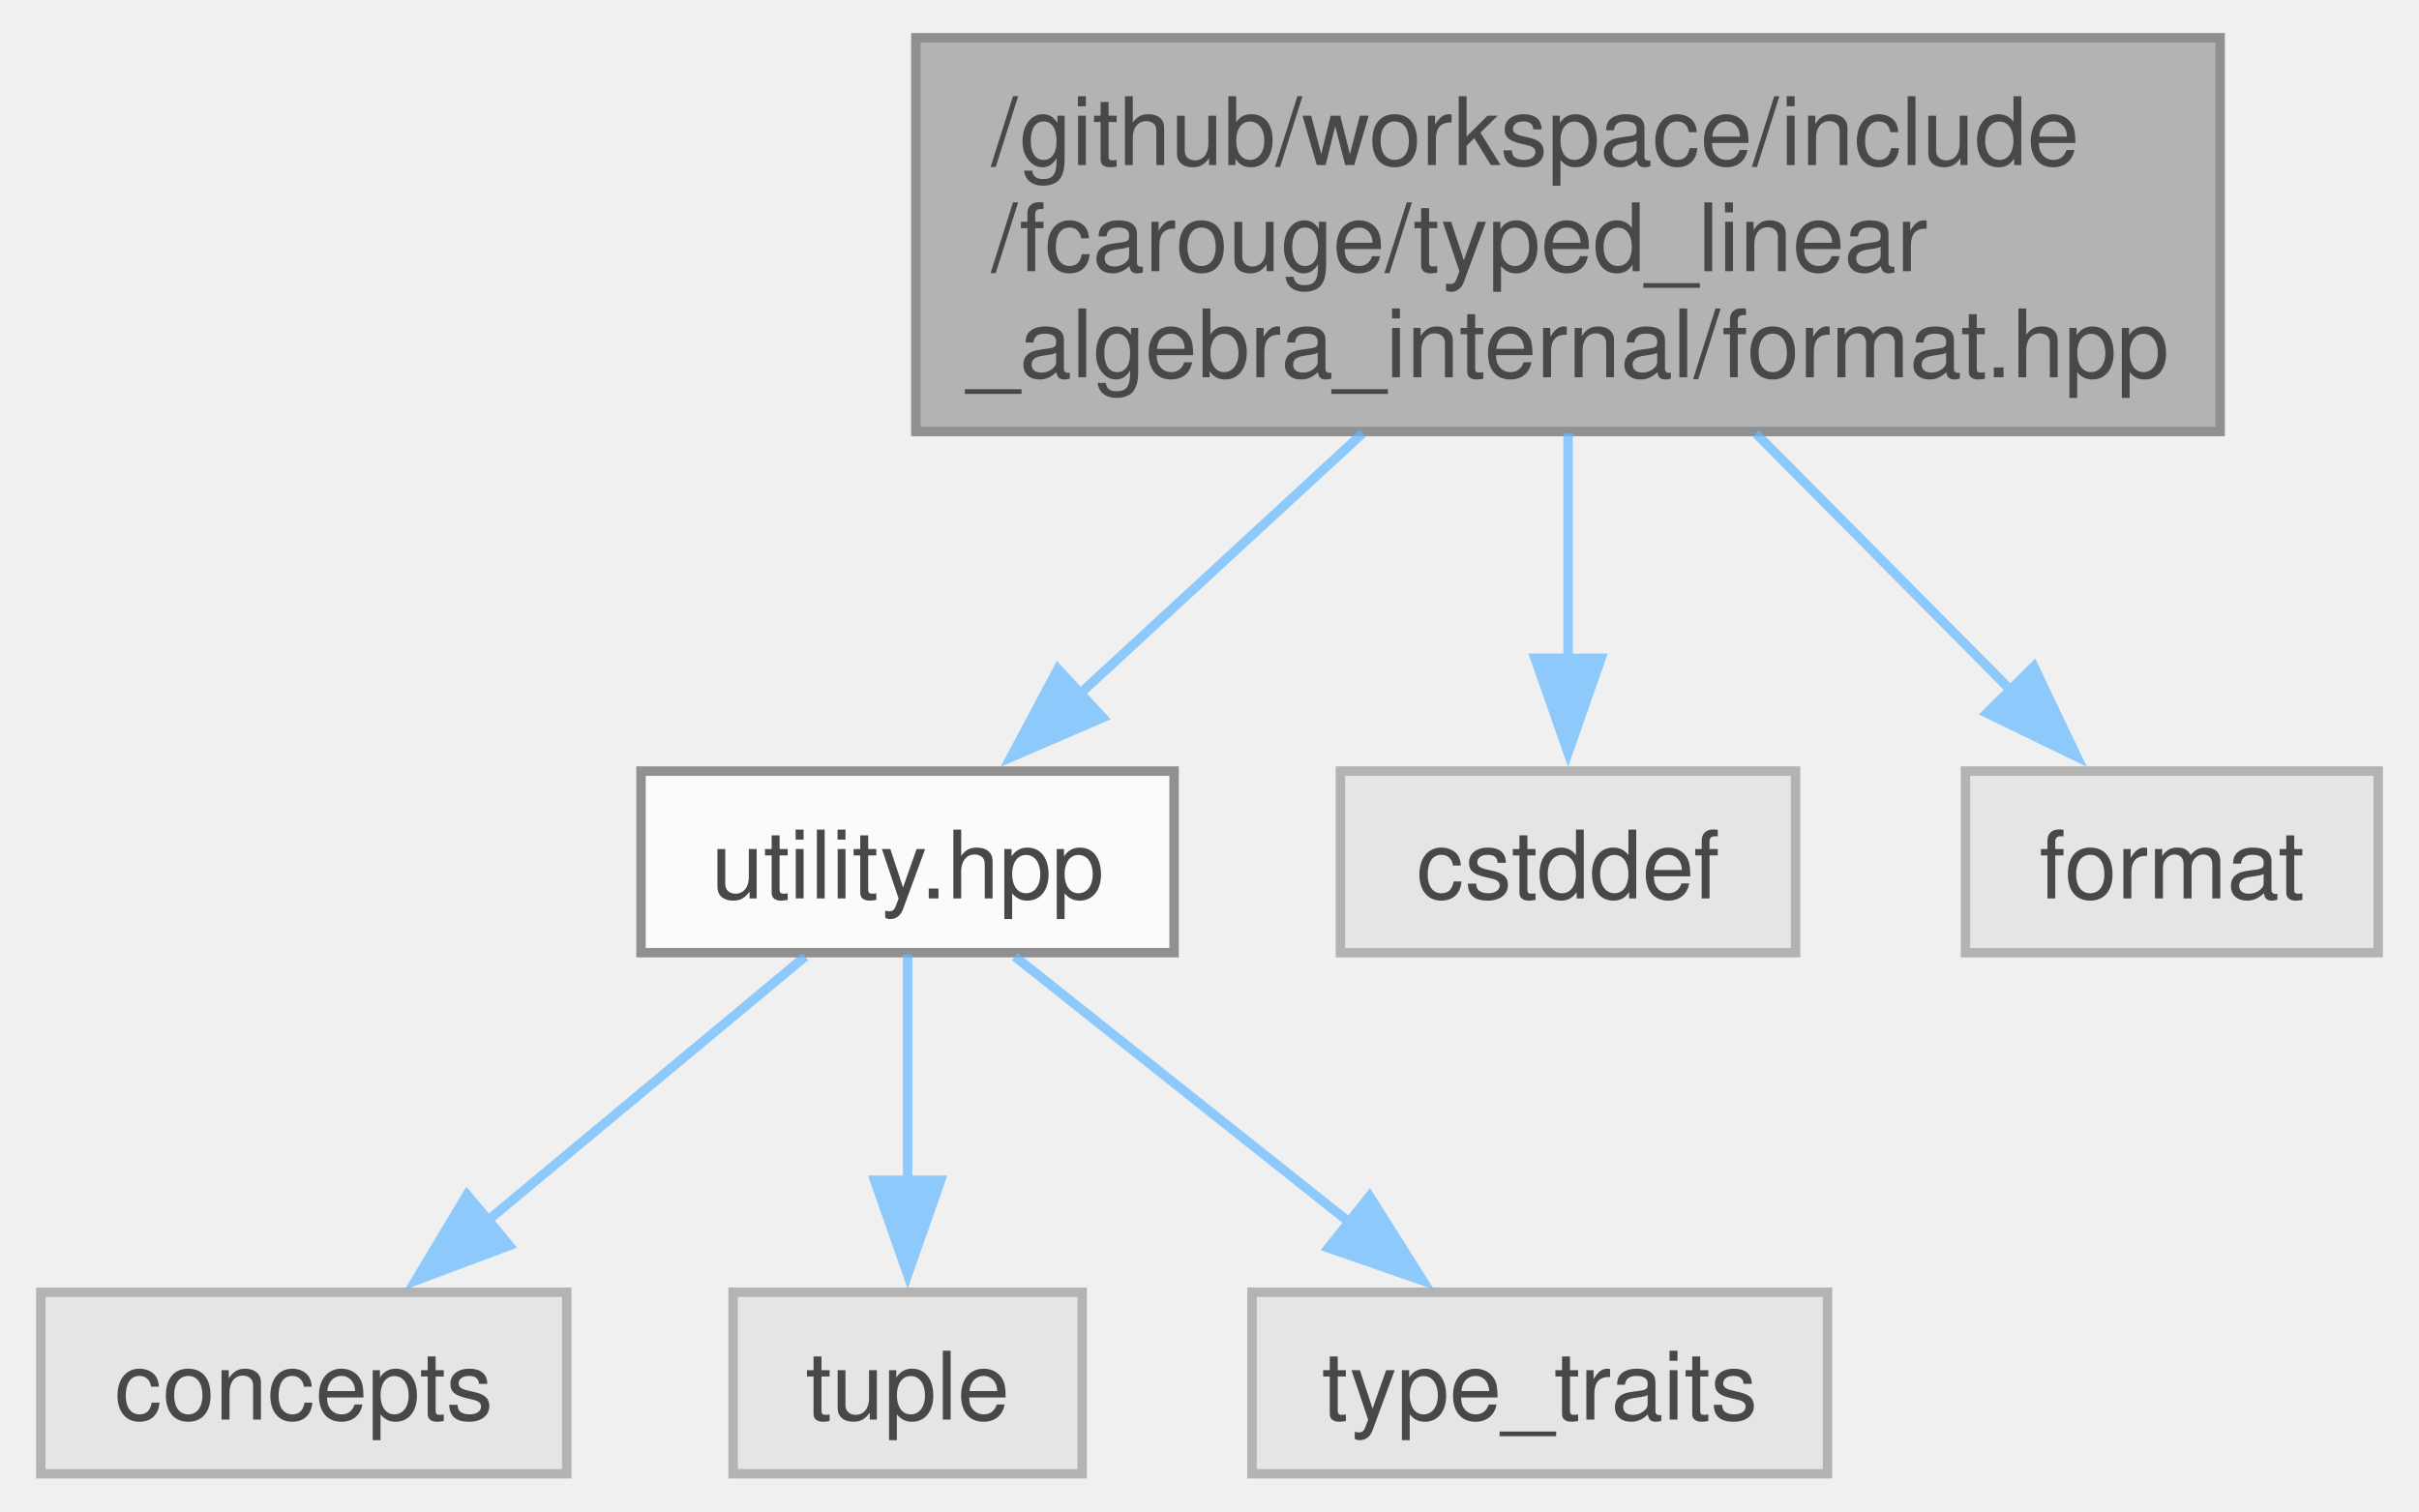
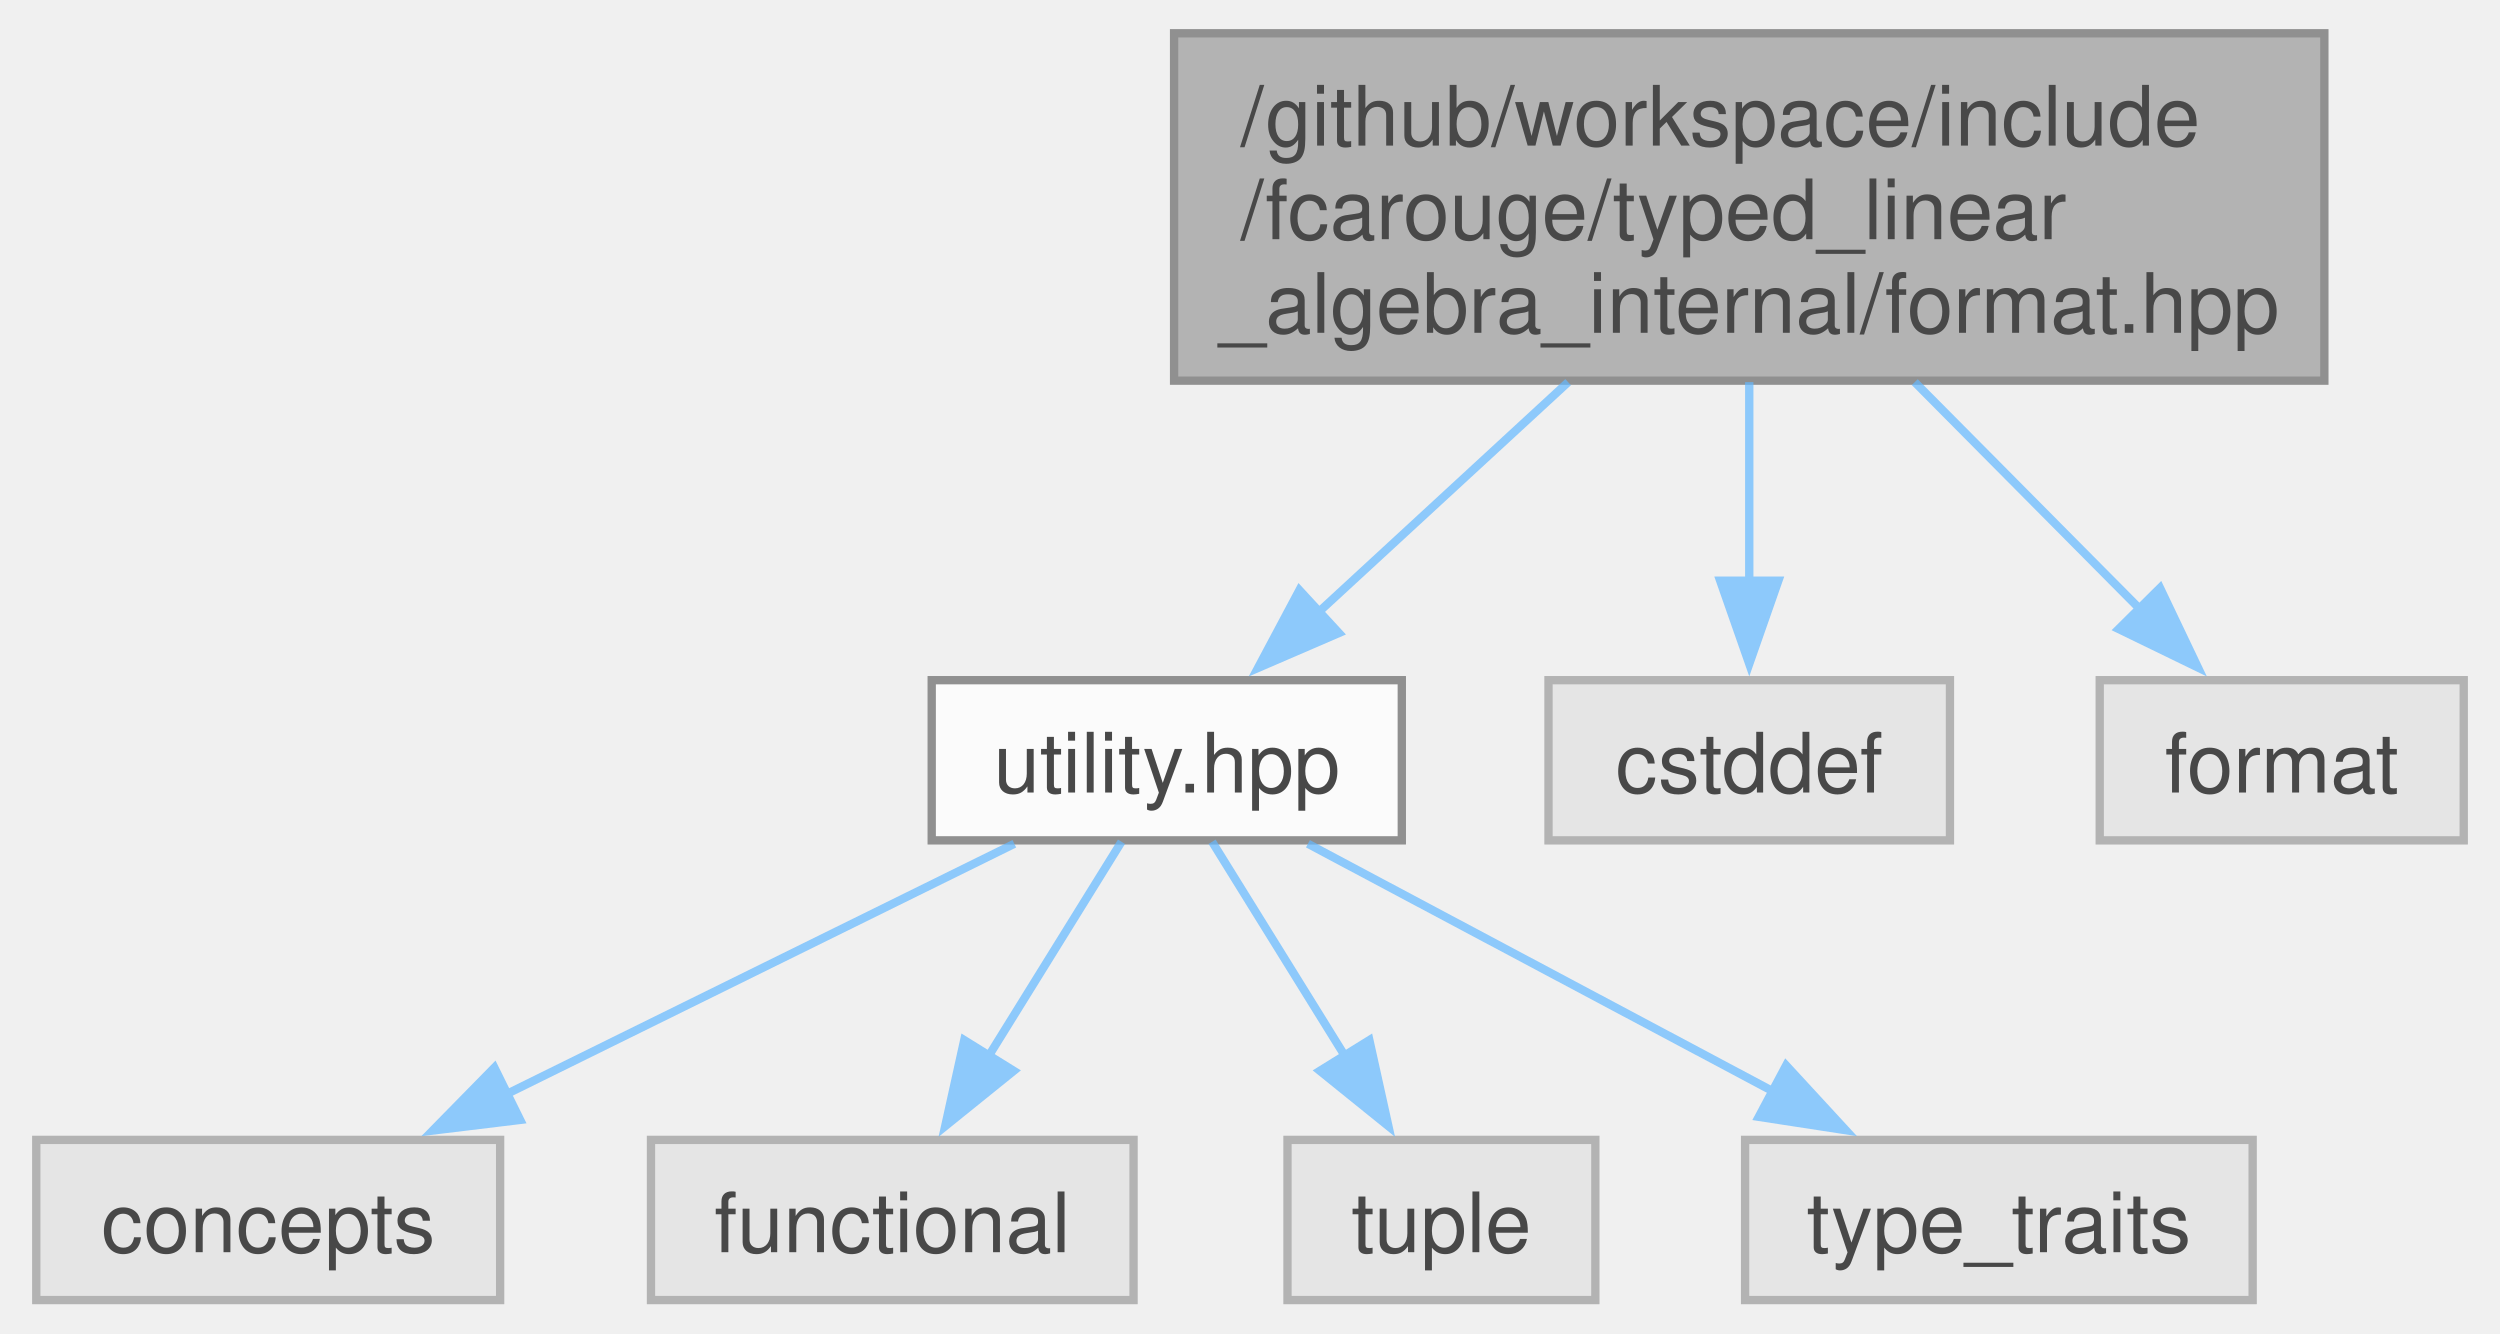
- <svg xmlns="http://www.w3.org/2000/svg" xmlns:xlink="http://www.w3.org/1999/xlink" width="256pt" height="160pt" viewBox="0.00 0.00 255.75 160.25">
+ <svg xmlns="http://www.w3.org/2000/svg" xmlns:xlink="http://www.w3.org/1999/xlink" width="300pt" height="160pt" viewBox="0.00 0.00 299.75 160.25">
  <svg id="main" version="1.1" xml:space="preserve">
    <style type="text/css">
.node, .edge {opacity: 0.7;}
.node.selected, .edge.selected {opacity: 1;}
.edge:hover path { stroke: red; }
.edge:hover polygon { stroke: red; fill: red; }
</style>
    <svg id="graph" class="graph">
      <g id="graph0" class="graph" transform="scale(1 1) rotate(0) translate(4 156.25)">
        <g id="Node000001" class="node">
          <g id="a_Node000001">
            <a xlink:title="Formatting support for the typed matrix.">
-               <polygon fill="#999999" stroke="#666666" points="231,-152.25 92.75,-152.25 92.75,-110.5 231,-110.5 231,-152.25" />
-               <text text-anchor="start" x="100.75" y="-138.75" font-family="Helvetica,sans-Serif" font-size="10.00">/github/workspace/include</text>
-               <text text-anchor="start" x="100.75" y="-127.5" font-family="Helvetica,sans-Serif" font-size="10.00">/fcarouge/typed_linear</text>
-               <text text-anchor="middle" x="161.88" y="-116.25" font-family="Helvetica,sans-Serif" font-size="10.00">_algebra_internal/format.hpp</text>
+               <polygon fill="#999999" stroke="#666666" points="275,-152.25 136.75,-152.25 136.75,-110.5 275,-110.5 275,-152.25" />
+               <text text-anchor="start" x="144.75" y="-138.75" font-family="Helvetica,sans-Serif" font-size="10.00">/github/workspace/include</text>
+               <text text-anchor="start" x="144.75" y="-127.5" font-family="Helvetica,sans-Serif" font-size="10.00">/fcarouge/typed_linear</text>
+               <text text-anchor="middle" x="205.88" y="-116.25" font-family="Helvetica,sans-Serif" font-size="10.00">_algebra_internal/format.hpp</text>
            </a>
          </g>
        </g>
        <g id="Node000002" class="node">
          <g id="a_Node000002">
            <a xlink:href="utility_8hpp.xhtml" target="_top" xlink:title=" ">
-               <polygon fill="white" stroke="#666666" points="120.12,-74.5 63.62,-74.5 63.62,-55.25 120.12,-55.25 120.12,-74.5" />
-               <text text-anchor="middle" x="91.88" y="-61" font-family="Helvetica,sans-Serif" font-size="10.00">utility.hpp</text>
+               <polygon fill="white" stroke="#666666" points="164.12,-74.5 107.62,-74.5 107.62,-55.25 164.12,-55.25 164.12,-74.5" />
+               <text text-anchor="middle" x="135.88" y="-61" font-family="Helvetica,sans-Serif" font-size="10.00">utility.hpp</text>
            </a>
          </g>
        </g>
        <g id="edge1_Node000001_Node000002" class="edge">
          <g id="a_edge1_Node000001_Node000002">
            <a xlink:title=" ">
-               <path fill="none" stroke="#63b8ff" d="M140.11,-110.32C130.48,-101.44 119.28,-91.12 110.1,-82.66" />
-               <polygon fill="#63b8ff" stroke="#63b8ff" points="112.56,-80.17 102.83,-75.97 107.81,-85.32 112.56,-80.17" />
-             </a>
-           </g>
-         </g>
-         <g id="Node000006" class="node">
-           <g id="a_Node000006">
-             <a xlink:title=" ">
-               <polygon fill="#e0e0e0" stroke="#999999" points="186,-74.5 137.75,-74.5 137.75,-55.25 186,-55.25 186,-74.5" />
-               <text text-anchor="middle" x="161.88" y="-61" font-family="Helvetica,sans-Serif" font-size="10.00">cstddef</text>
-             </a>
-           </g>
-         </g>
-         <g id="edge5_Node000001_Node000006" class="edge">
-           <g id="a_edge5_Node000001_Node000006">
-             <a xlink:title=" ">
-               <path fill="none" stroke="#63b8ff" d="M161.88,-110.32C161.88,-102.65 161.88,-93.89 161.88,-86.2" />
-               <polygon fill="#63b8ff" stroke="#63b8ff" points="165.38,-86.46 161.88,-76.46 158.38,-86.46 165.38,-86.46" />
+               <path fill="none" stroke="#63b8ff" d="M184.11,-110.32C174.48,-101.44 163.28,-91.12 154.1,-82.66" />
+               <polygon fill="#63b8ff" stroke="#63b8ff" points="156.56,-80.17 146.83,-75.97 151.81,-85.32 156.56,-80.17" />
            </a>
          </g>
        </g>
        <g id="Node000007" class="node">
          <g id="a_Node000007">
            <a xlink:title=" ">
-               <polygon fill="#e0e0e0" stroke="#999999" points="247.75,-74.5 204,-74.5 204,-55.25 247.75,-55.25 247.75,-74.5" />
-               <text text-anchor="middle" x="225.88" y="-61" font-family="Helvetica,sans-Serif" font-size="10.00">format</text>
+               <polygon fill="#e0e0e0" stroke="#999999" points="230,-74.5 181.75,-74.5 181.75,-55.25 230,-55.25 230,-74.5" />
+               <text text-anchor="middle" x="205.88" y="-61" font-family="Helvetica,sans-Serif" font-size="10.00">cstddef</text>
            </a>
          </g>
        </g>
        <g id="edge6_Node000001_Node000007" class="edge">
          <g id="a_edge6_Node000001_Node000007">
            <a xlink:title=" ">
-               <path fill="none" stroke="#63b8ff" d="M181.77,-110.32C190.49,-101.54 200.61,-91.34 208.95,-82.93" />
-               <polygon fill="#63b8ff" stroke="#63b8ff" points="211.25,-85.58 215.81,-76.02 206.28,-80.65 211.25,-85.58" />
+               <path fill="none" stroke="#63b8ff" d="M205.88,-110.32C205.88,-102.65 205.88,-93.89 205.88,-86.2" />
+               <polygon fill="#63b8ff" stroke="#63b8ff" points="209.38,-86.46 205.88,-76.46 202.38,-86.46 209.38,-86.46" />
+             </a>
+           </g>
+         </g>
+         <g id="Node000008" class="node">
+           <g id="a_Node000008">
+             <a xlink:title=" ">
+               <polygon fill="#e0e0e0" stroke="#999999" points="291.75,-74.5 248,-74.5 248,-55.25 291.75,-55.25 291.75,-74.5" />
+               <text text-anchor="middle" x="269.88" y="-61" font-family="Helvetica,sans-Serif" font-size="10.00">format</text>
+             </a>
+           </g>
+         </g>
+         <g id="edge7_Node000001_Node000008" class="edge">
+           <g id="a_edge7_Node000001_Node000008">
+             <a xlink:title=" ">
+               <path fill="none" stroke="#63b8ff" d="M225.77,-110.32C234.49,-101.54 244.61,-91.34 252.95,-82.93" />
+               <polygon fill="#63b8ff" stroke="#63b8ff" points="255.25,-85.58 259.81,-76.02 250.28,-80.65 255.25,-85.58" />
            </a>
          </g>
        </g>
        <g id="Node000003" class="node">
          <g id="a_Node000003">
            <a xlink:title=" ">
              <polygon fill="#e0e0e0" stroke="#999999" points="55.75,-19.25 0,-19.25 0,0 55.75,0 55.75,-19.25" />
              <text text-anchor="middle" x="27.88" y="-5.75" font-family="Helvetica,sans-Serif" font-size="10.00">concepts</text>
            </a>
          </g>
        </g>
        <g id="edge2_Node000002_Node000003" class="edge">
          <g id="a_edge2_Node000002_Node000003">
            <a xlink:title=" ">
-               <path fill="none" stroke="#63b8ff" d="M81.02,-54.84C71.77,-47.15 58.25,-35.9 47.17,-26.68" />
-               <polygon fill="#63b8ff" stroke="#63b8ff" points="49.66,-24.2 39.73,-20.49 45.18,-29.58 49.66,-24.2" />
+               <path fill="none" stroke="#63b8ff" d="M117.55,-54.84C100.8,-46.58 75.74,-34.23 56.37,-24.68" />
+               <polygon fill="#63b8ff" stroke="#63b8ff" points="58.16,-21.65 47.64,-20.37 55.06,-27.93 58.16,-21.65" />
            </a>
          </g>
        </g>
        <g id="Node000004" class="node">
          <g id="a_Node000004">
            <a xlink:title=" ">
-               <polygon fill="#e0e0e0" stroke="#999999" points="110.38,-19.25 73.38,-19.25 73.38,0 110.38,0 110.38,-19.25" />
-               <text text-anchor="middle" x="91.88" y="-5.75" font-family="Helvetica,sans-Serif" font-size="10.00">tuple</text>
+               <polygon fill="#e0e0e0" stroke="#999999" points="131.88,-19.25 73.88,-19.25 73.88,0 131.88,0 131.88,-19.25" />
+               <text text-anchor="middle" x="102.88" y="-5.75" font-family="Helvetica,sans-Serif" font-size="10.00">functional</text>
            </a>
          </g>
        </g>
        <g id="edge3_Node000002_Node000004" class="edge">
          <g id="a_edge3_Node000002_Node000004">
            <a xlink:title=" ">
-               <path fill="none" stroke="#63b8ff" d="M91.88,-55.08C91.88,-48.57 91.88,-39.42 91.88,-31.12" />
-               <polygon fill="#63b8ff" stroke="#63b8ff" points="95.38,-31.12 91.88,-21.12 88.38,-31.12 95.38,-31.12" />
+               <path fill="none" stroke="#63b8ff" d="M130.43,-55.08C126.1,-48.11 119.91,-38.12 114.49,-29.37" />
+               <polygon fill="#63b8ff" stroke="#63b8ff" points="117.48,-27.55 109.24,-20.9 111.53,-31.24 117.48,-27.55" />
            </a>
          </g>
        </g>
        <g id="Node000005" class="node">
          <g id="a_Node000005">
            <a xlink:title=" ">
-               <polygon fill="#e0e0e0" stroke="#999999" points="189.38,-19.25 128.38,-19.25 128.38,0 189.38,0 189.38,-19.25" />
-               <text text-anchor="middle" x="158.88" y="-5.75" font-family="Helvetica,sans-Serif" font-size="10.00">type_traits</text>
+               <polygon fill="#e0e0e0" stroke="#999999" points="187.38,-19.25 150.38,-19.25 150.38,0 187.38,0 187.38,-19.25" />
+               <text text-anchor="middle" x="168.88" y="-5.75" font-family="Helvetica,sans-Serif" font-size="10.00">tuple</text>
            </a>
          </g>
        </g>
        <g id="edge4_Node000002_Node000005" class="edge">
          <g id="a_edge4_Node000002_Node000005">
            <a xlink:title=" ">
-               <path fill="none" stroke="#63b8ff" d="M103.24,-54.84C112.92,-47.15 127.07,-35.9 138.68,-26.68" />
-               <polygon fill="#63b8ff" stroke="#63b8ff" points="140.84,-29.43 146.49,-20.47 136.49,-23.95 140.84,-29.43" />
+               <path fill="none" stroke="#63b8ff" d="M141.32,-55.08C145.65,-48.11 151.84,-38.12 157.26,-29.37" />
+               <polygon fill="#63b8ff" stroke="#63b8ff" points="160.22,-31.24 162.51,-20.9 154.27,-27.55 160.22,-31.24" />
+             </a>
+           </g>
+         </g>
+         <g id="Node000006" class="node">
+           <g id="a_Node000006">
+             <a xlink:title=" ">
+               <polygon fill="#e0e0e0" stroke="#999999" points="266.38,-19.25 205.38,-19.25 205.38,0 266.38,0 266.38,-19.25" />
+               <text text-anchor="middle" x="235.88" y="-5.75" font-family="Helvetica,sans-Serif" font-size="10.00">type_traits</text>
+             </a>
+           </g>
+         </g>
+         <g id="edge5_Node000002_Node000006" class="edge">
+           <g id="a_edge5_Node000002_Node000006">
+             <a xlink:title=" ">
+               <path fill="none" stroke="#63b8ff" d="M152.84,-54.84C168.14,-46.69 190.91,-34.57 208.74,-25.08" />
+               <polygon fill="#63b8ff" stroke="#63b8ff" points="210.31,-28.2 217.49,-20.41 207.02,-22.02 210.31,-28.2" />
            </a>
          </g>
        </g>
      </g>
    </svg>
  </svg>
  <style type="text/css">

[data-mouse-over-selected='false'] { opacity: 0.7; }
[data-mouse-over-selected='true']  { opacity: 1.0; }

</style>
</svg>
